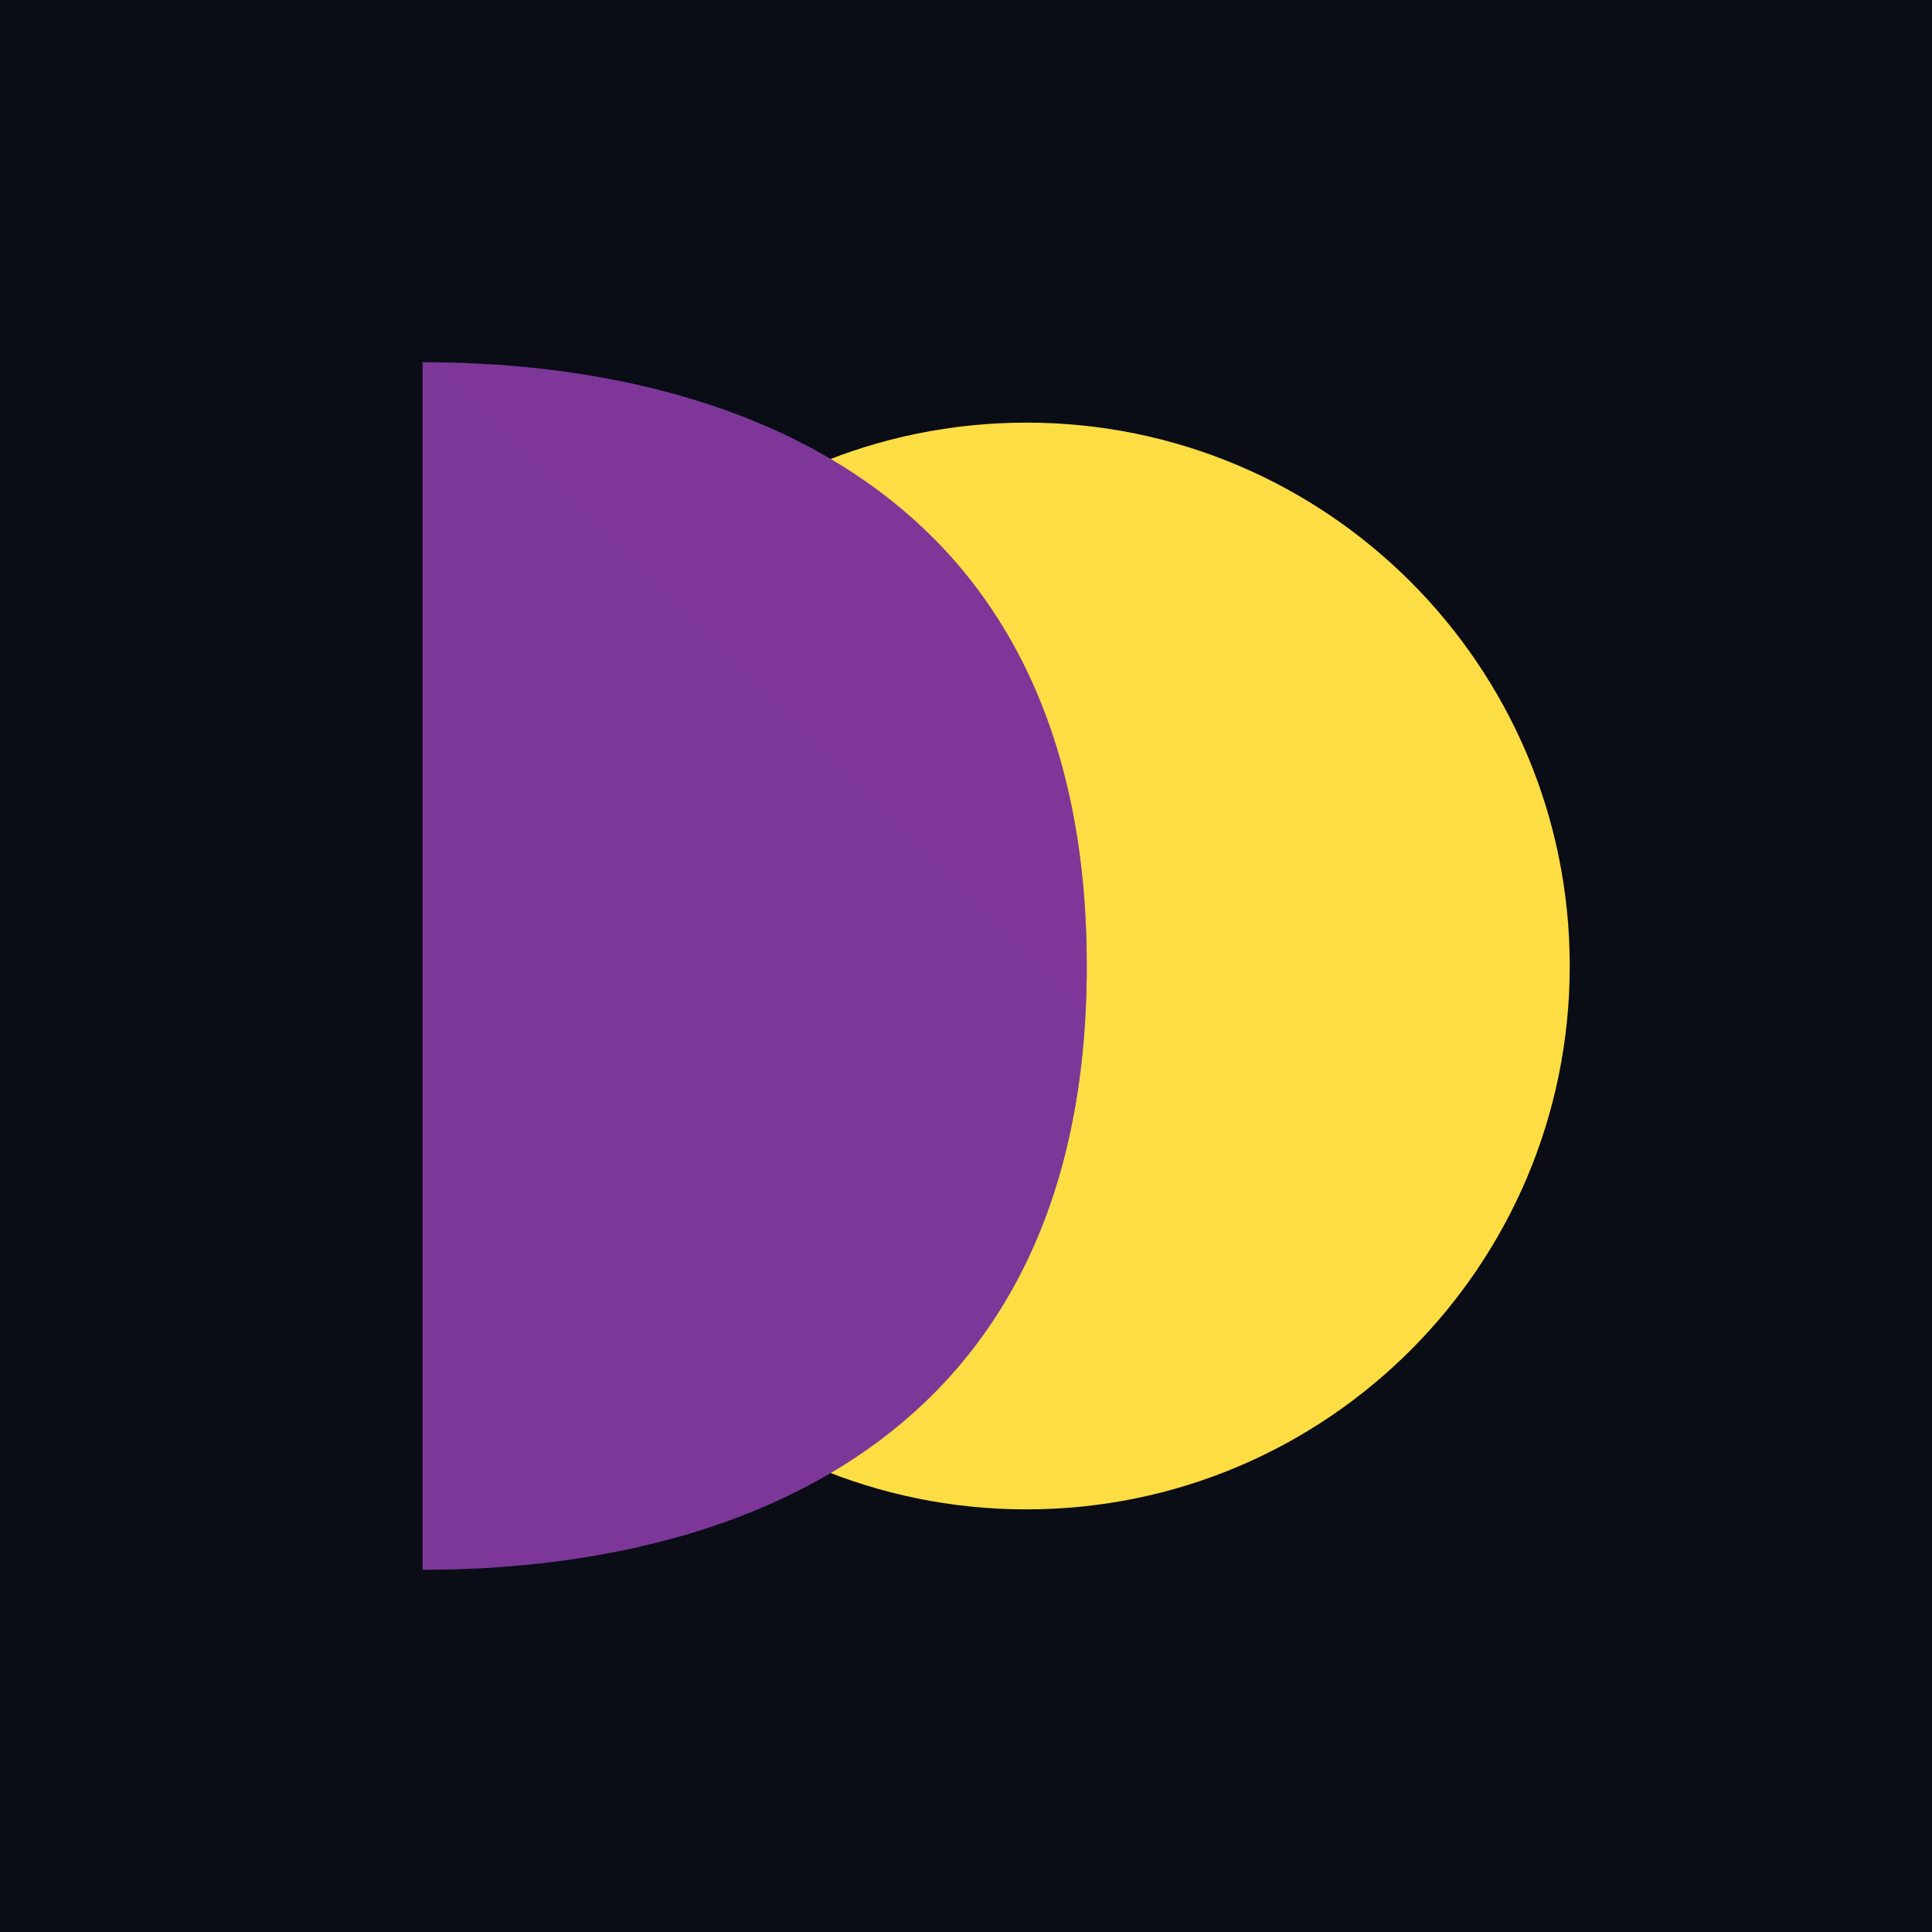
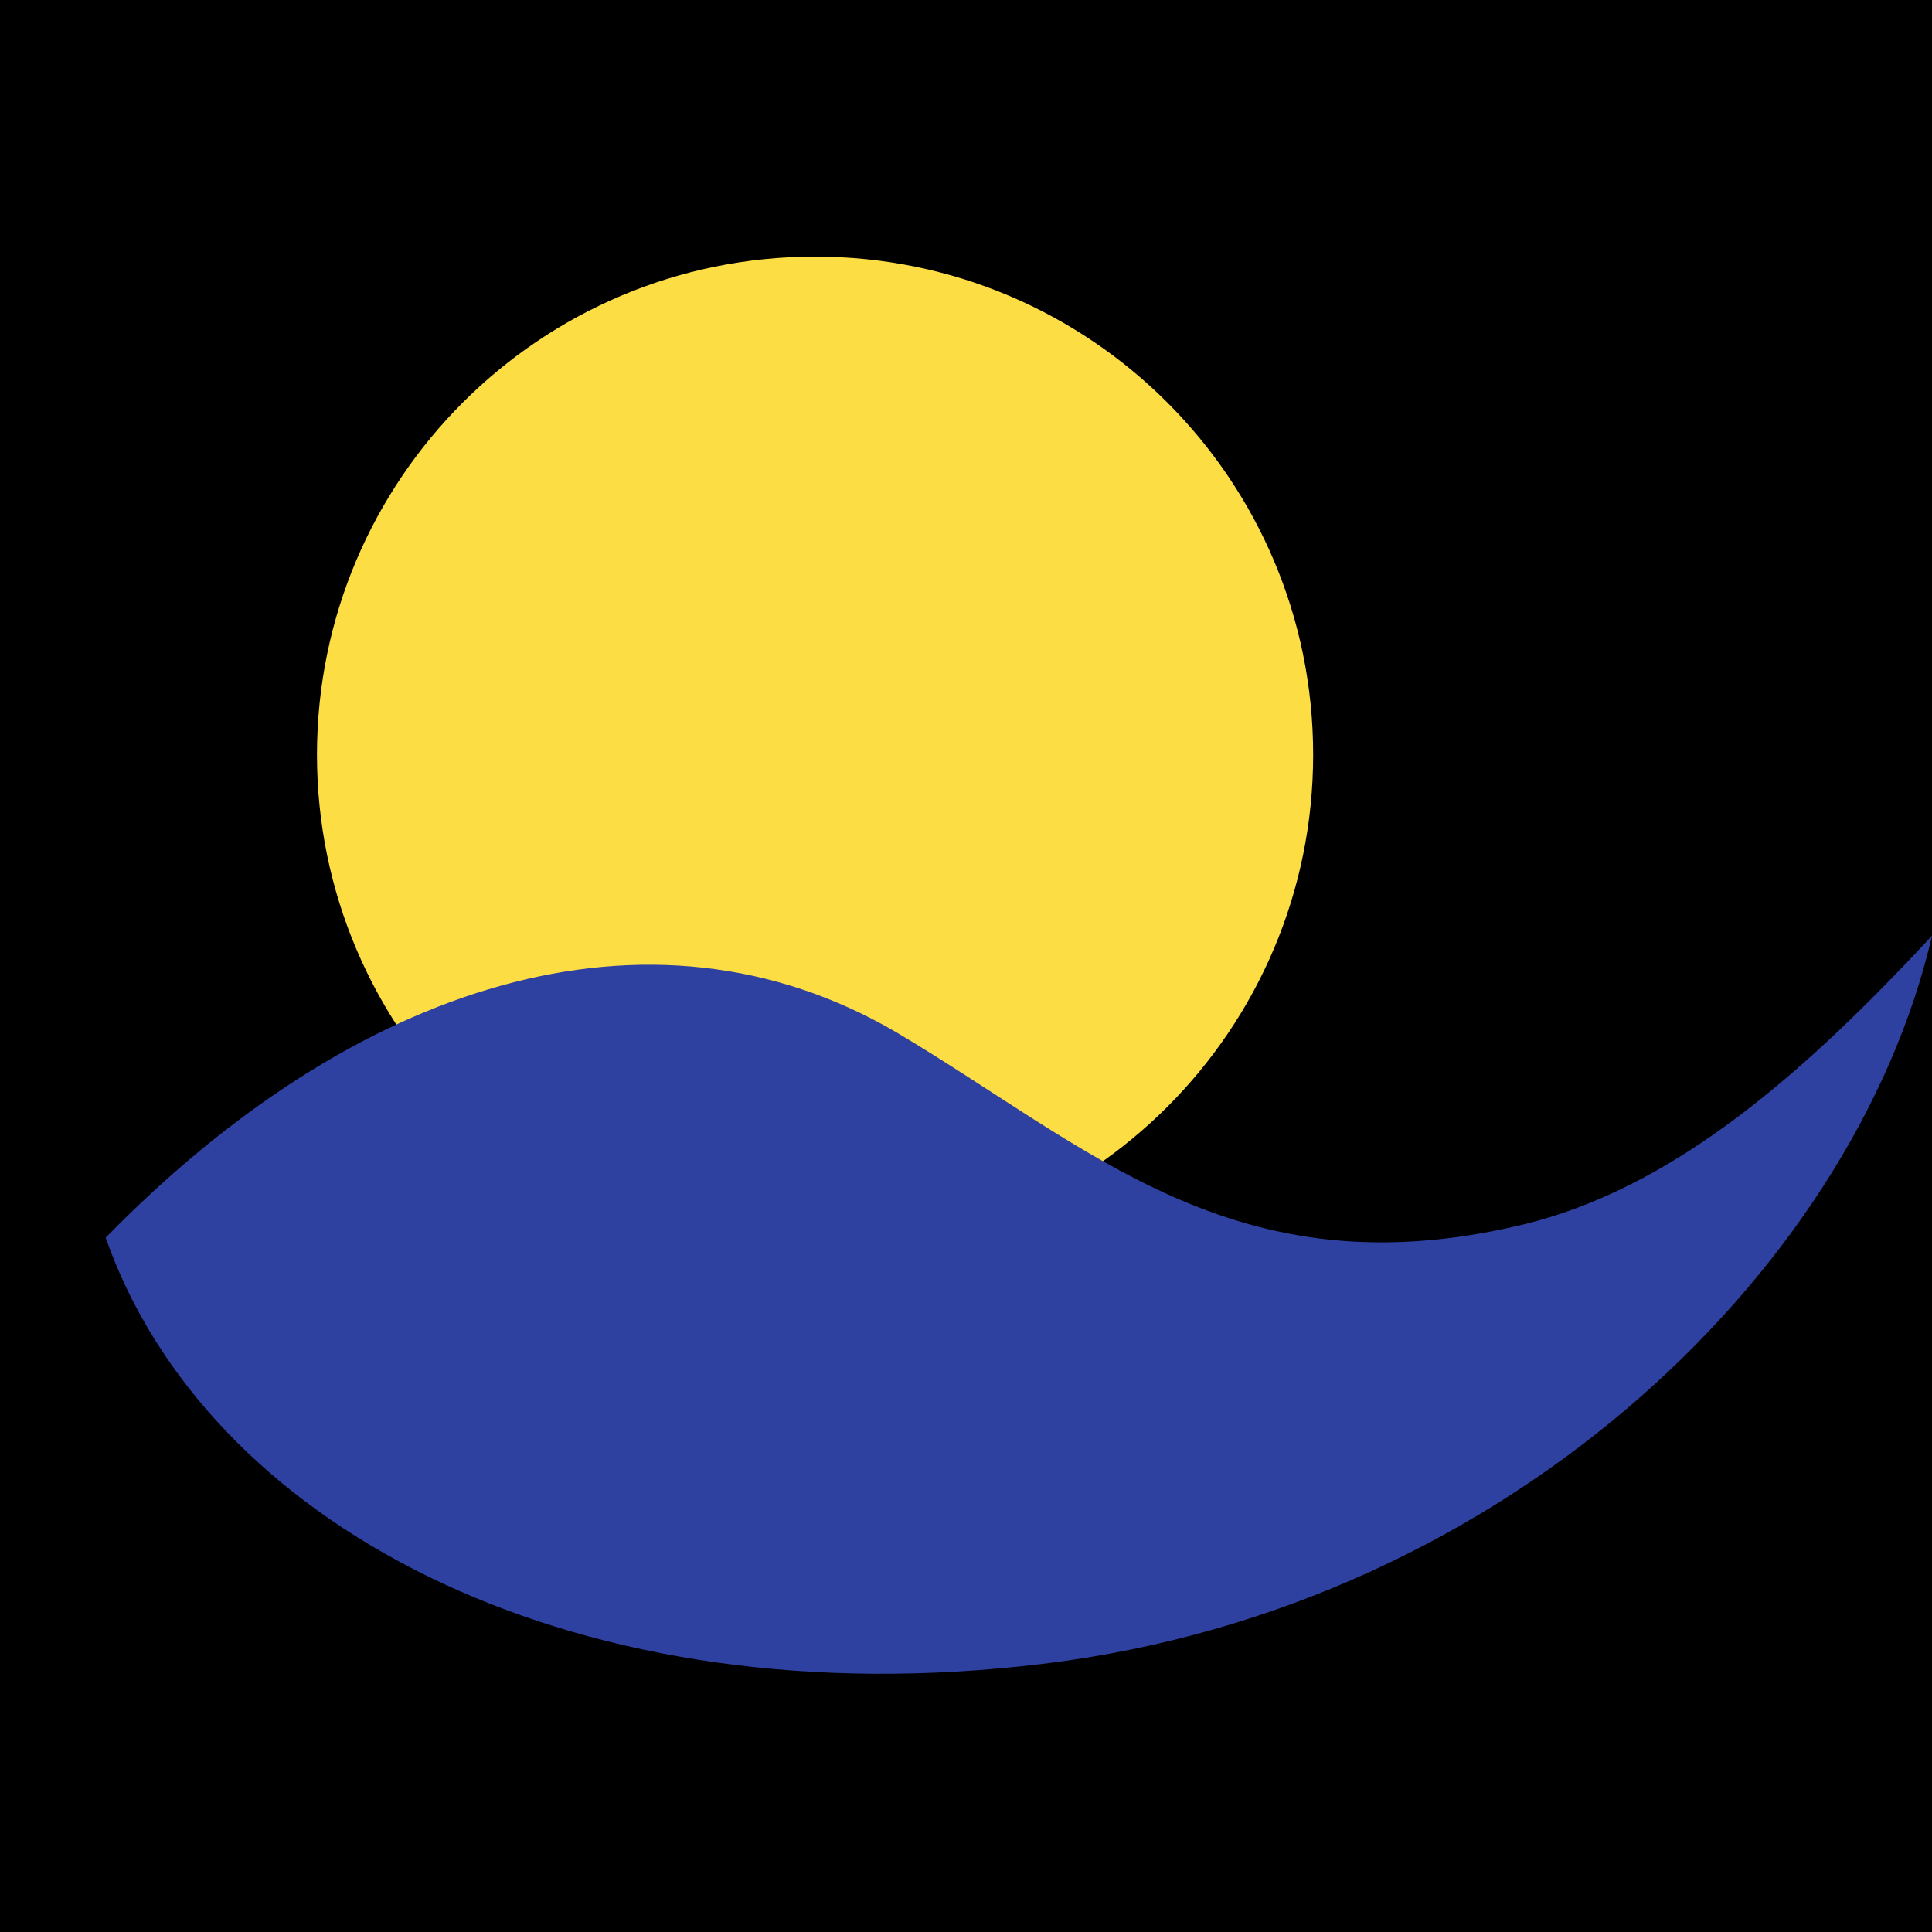
<svg xmlns="http://www.w3.org/2000/svg" viewBox="0 0 64 64" role="img" aria-label="D Philhower Studio">
-   <rect width="64" height="64" fill="#0a0c16" />
-   <circle cx="34" cy="32" r="18" fill="#fcdd44" />
-   <path d="M14 12c10 0 22 4 22 20S24 52 14 52V12z" fill="#2e41a1" />
-   <path d="M14 12c10 0 22 4 22 20S24 52 14 52V12z" fill="url(#d-mag)" opacity="0.55" />
-   <defs>
-     <linearGradient id="d-mag" x1="14" y1="52" x2="36" y2="12">
-       <stop stop-color="#5b1f8a" />
-       <stop offset="1" stop-color="#d03393" />
-     </linearGradient>
-   </defs>
+   <rect width="64" height="64" fill="#000000" />
+   <circle cx="27" cy="25" r="16.5" fill="#fcdd44" />
+   <path fill="#2e41a1" d="M3.5 41c8.2-8.4 18-11.6 26.2-6.8 6.4 3.8 11.2 8.6 20.6 6.4 5.2-1.2 9.6-5.2 13.7-9.6-2.6 11.2-14.4 22.6-30.2 24.2C18.6 56.8 6.8 50.4 3.5 41z" />
</svg>
